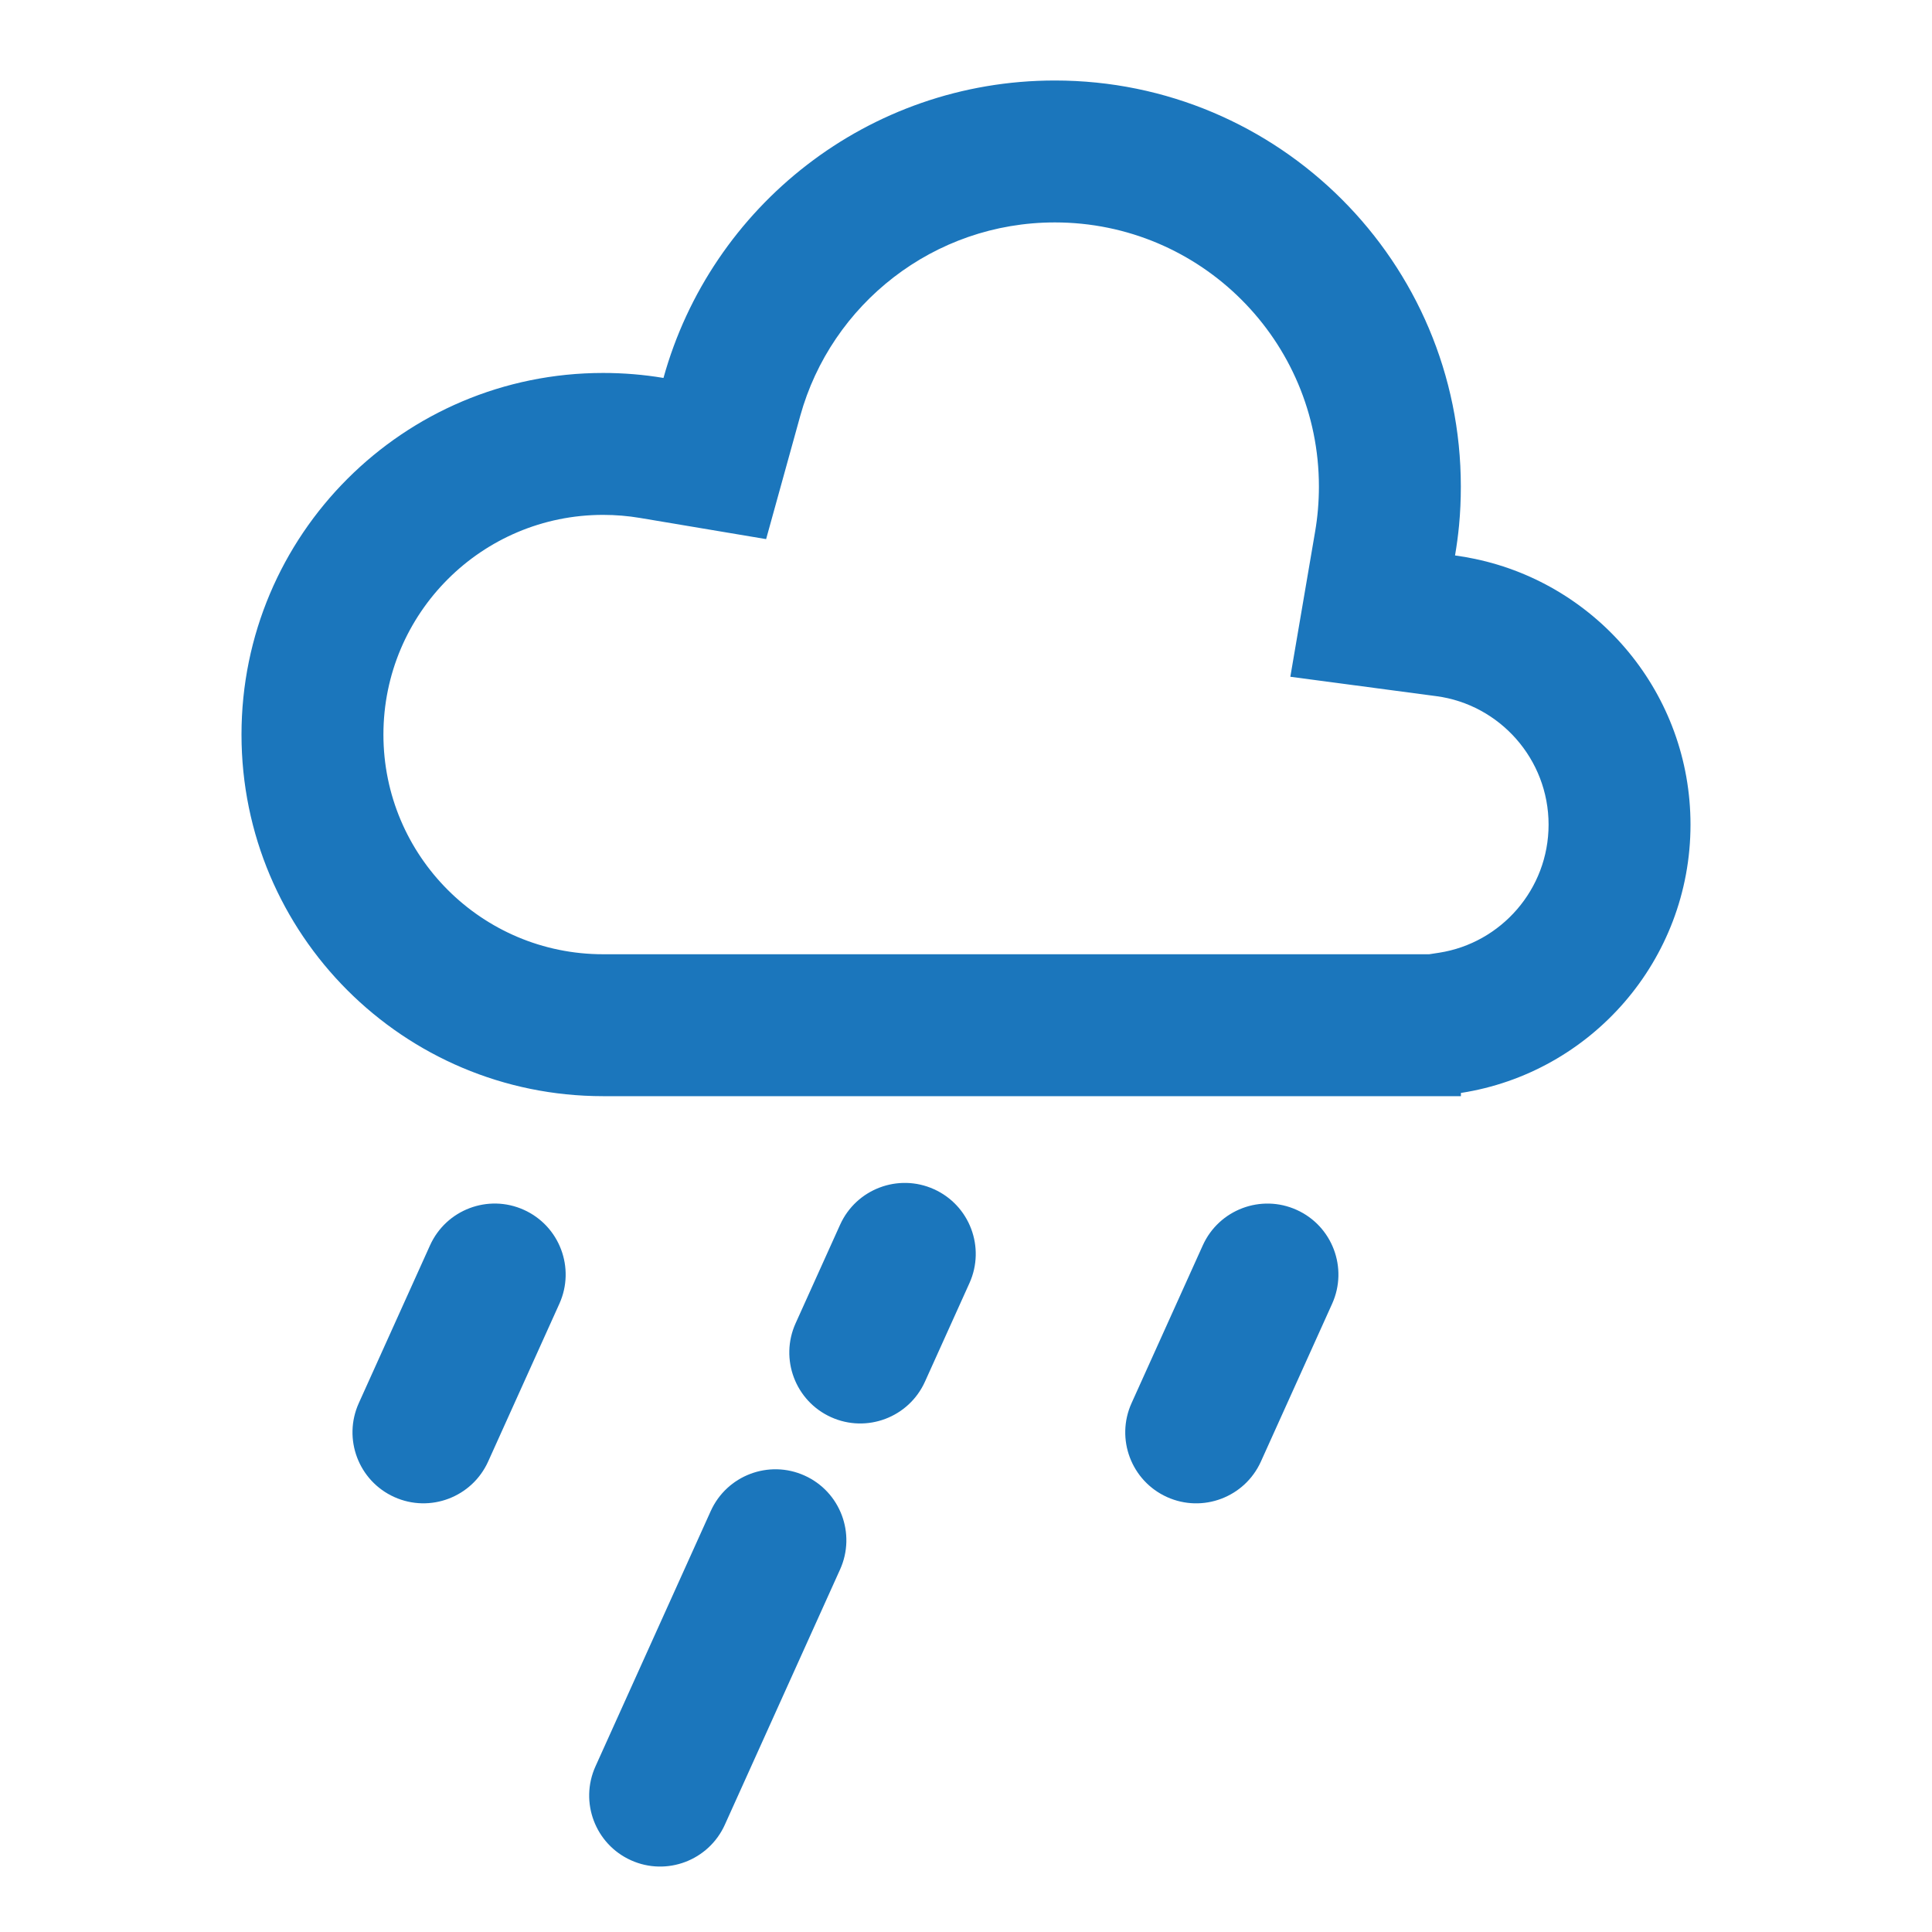
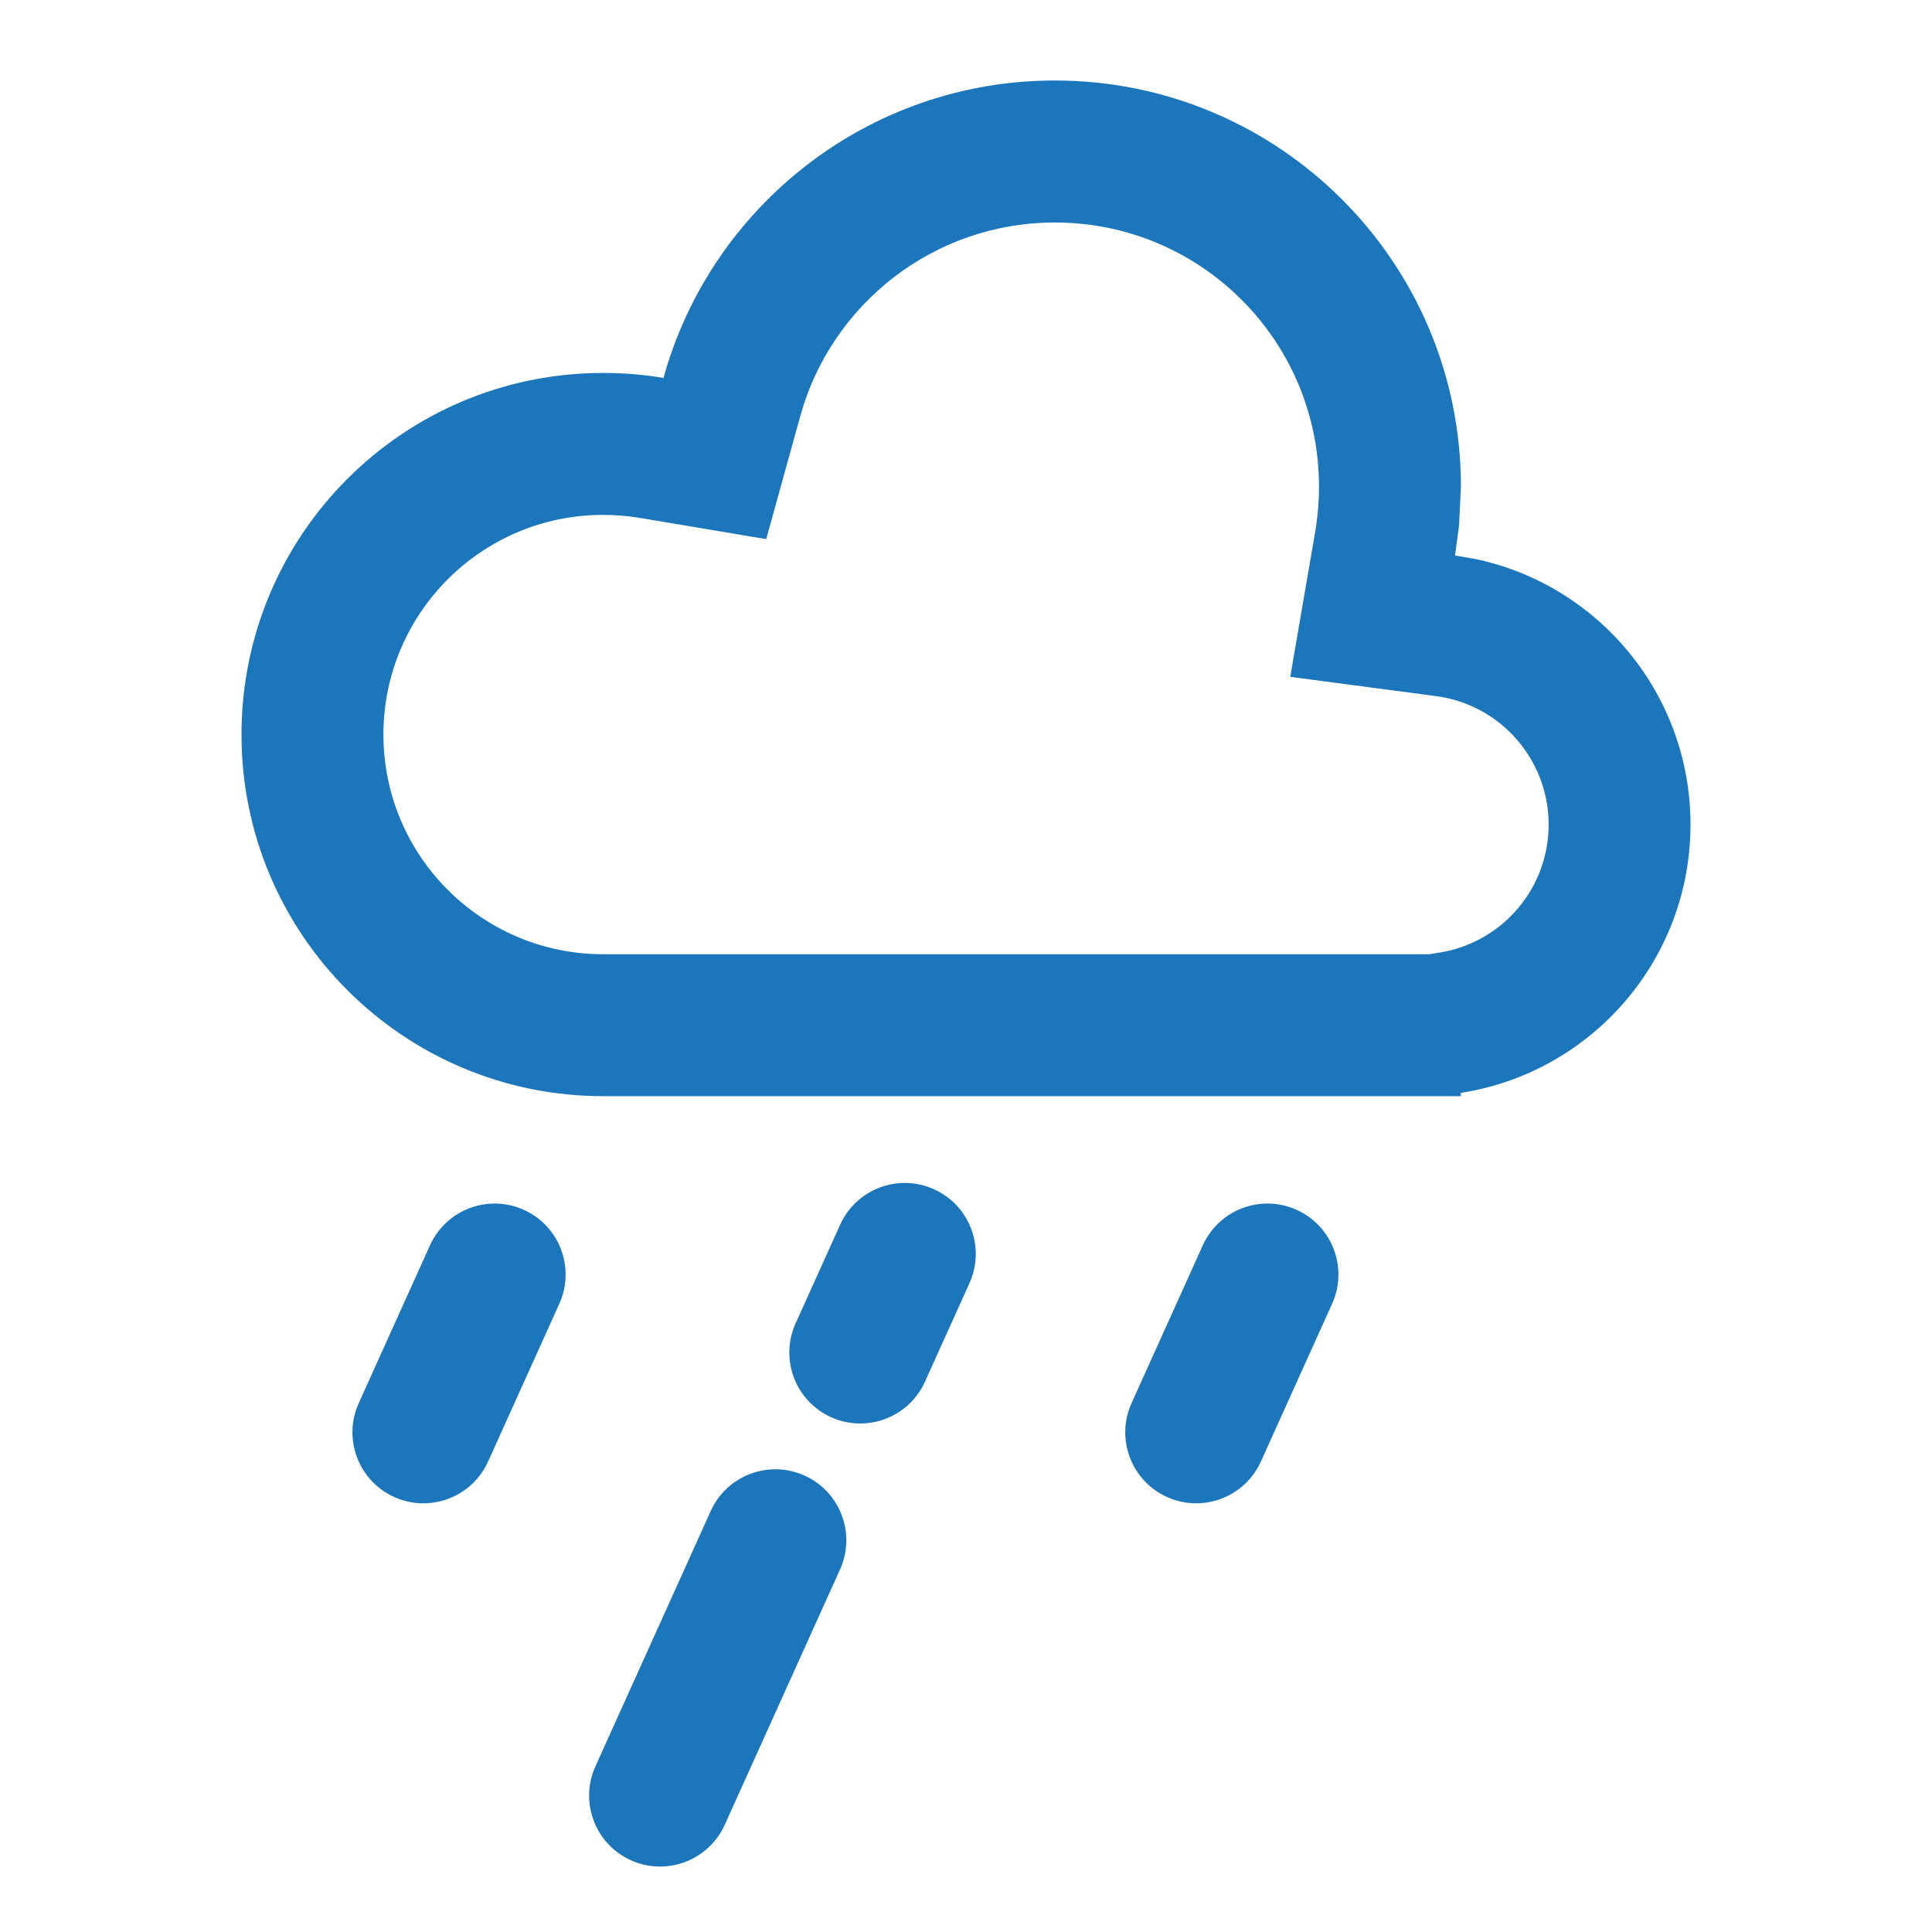
- <svg xmlns="http://www.w3.org/2000/svg" width="24" height="24" viewBox="0 0 24 24" fill="none">
-   <rect x="7.311" y="15.392" width="3.914" height="1.763" rx="0.882" transform="rotate(114.296 7.31128 15.3921)" fill="#1B76BC" />
-   <rect x="16.911" y="15.392" width="3.914" height="1.763" rx="0.882" transform="rotate(114.296 16.9109 15.3921)" fill="#1B76BC" />
-   <rect x="10.798" y="18.693" width="5.243" height="1.763" rx="0.882" transform="rotate(114.296 10.7983 18.6931)" fill="#1B76BC" />
-   <rect x="12.405" y="15.136" width="3.107" height="1.763" rx="0.882" transform="rotate(114.296 12.4055 15.136)" fill="#1B76BC" />
-   <path fill-rule="evenodd" clip-rule="evenodd" d="M9.517 6.697L7.95 6.434C7.802 6.409 7.649 6.396 7.492 6.396C5.985 6.396 4.763 7.618 4.763 9.125C4.763 10.632 5.985 11.854 7.492 11.854L17.754 11.854L17.878 11.835C18.647 11.715 19.237 11.047 19.237 10.244C19.237 9.429 18.629 8.752 17.843 8.648L16.029 8.407L16.337 6.603C16.368 6.422 16.384 6.236 16.384 6.044C16.384 4.232 14.915 2.763 13.104 2.763C11.598 2.763 10.325 3.779 9.941 5.166L9.517 6.697ZM18.148 13.577V13.617L7.492 13.617C5.011 13.617 3 11.606 3 9.125C3 6.644 5.011 4.633 7.492 4.633C7.748 4.633 7.998 4.654 8.242 4.695C8.832 2.564 10.785 1 13.104 1C15.889 1 18.147 3.258 18.147 6.044C18.147 6.207 18.14 6.368 18.125 6.526C18.113 6.652 18.096 6.777 18.075 6.9C18.159 6.911 18.242 6.926 18.323 6.943C19.852 7.264 21 8.62 21 10.244C21 11.93 19.763 13.327 18.148 13.577Z" fill="#1B76BC" />
+ <svg xmlns="http://www.w3.org/2000/svg" viewBox="0 0 24 24" fill="#1b76bc">
+   <rect transform="rotate(114.3 7.311 15.392)" x="7.311" y="15.392" width="3.914" height="1.763" rx=".882" />
+   <rect transform="rotate(114.3 16.911 15.392)" x="16.911" y="15.392" width="3.914" height="1.763" rx=".882" />
+   <rect transform="rotate(114.3 10.798 18.693)" x="10.798" y="18.693" width="5.243" height="1.763" rx=".882" />
+   <rect transform="rotate(114.3 12.406 15.136)" x="12.406" y="15.136" width="3.107" height="1.763" rx=".882" />
+   <path d="M9.517 6.697L7.95 6.434a2.76 2.76 0 0 0-.458-.038 2.73 2.73 0 0 0-2.729 2.729 2.73 2.73 0 0 0 2.729 2.729h10.262l.124-.02a1.61 1.61 0 0 0-.035-3.186l-1.815-.24.31-1.804a3.31 3.31 0 0 0 .047-.559 3.28 3.28 0 0 0-3.281-3.281c-1.506 0-2.778 1.016-3.162 2.402l-.424 1.532zm8.63 6.88v.04H7.493C5.012 13.617 3 11.606 3 9.125s2.01-4.492 4.492-4.492c.256 0 .506.02.75.062C8.832 2.564 10.786 1 13.104 1c2.786 0 5.044 2.258 5.044 5.044l-.023.483-.05.374.248.042c1.53.32 2.677 1.677 2.677 3.3 0 1.686-1.237 3.083-2.852 3.333z" fill-rule="evenodd" />
</svg>
